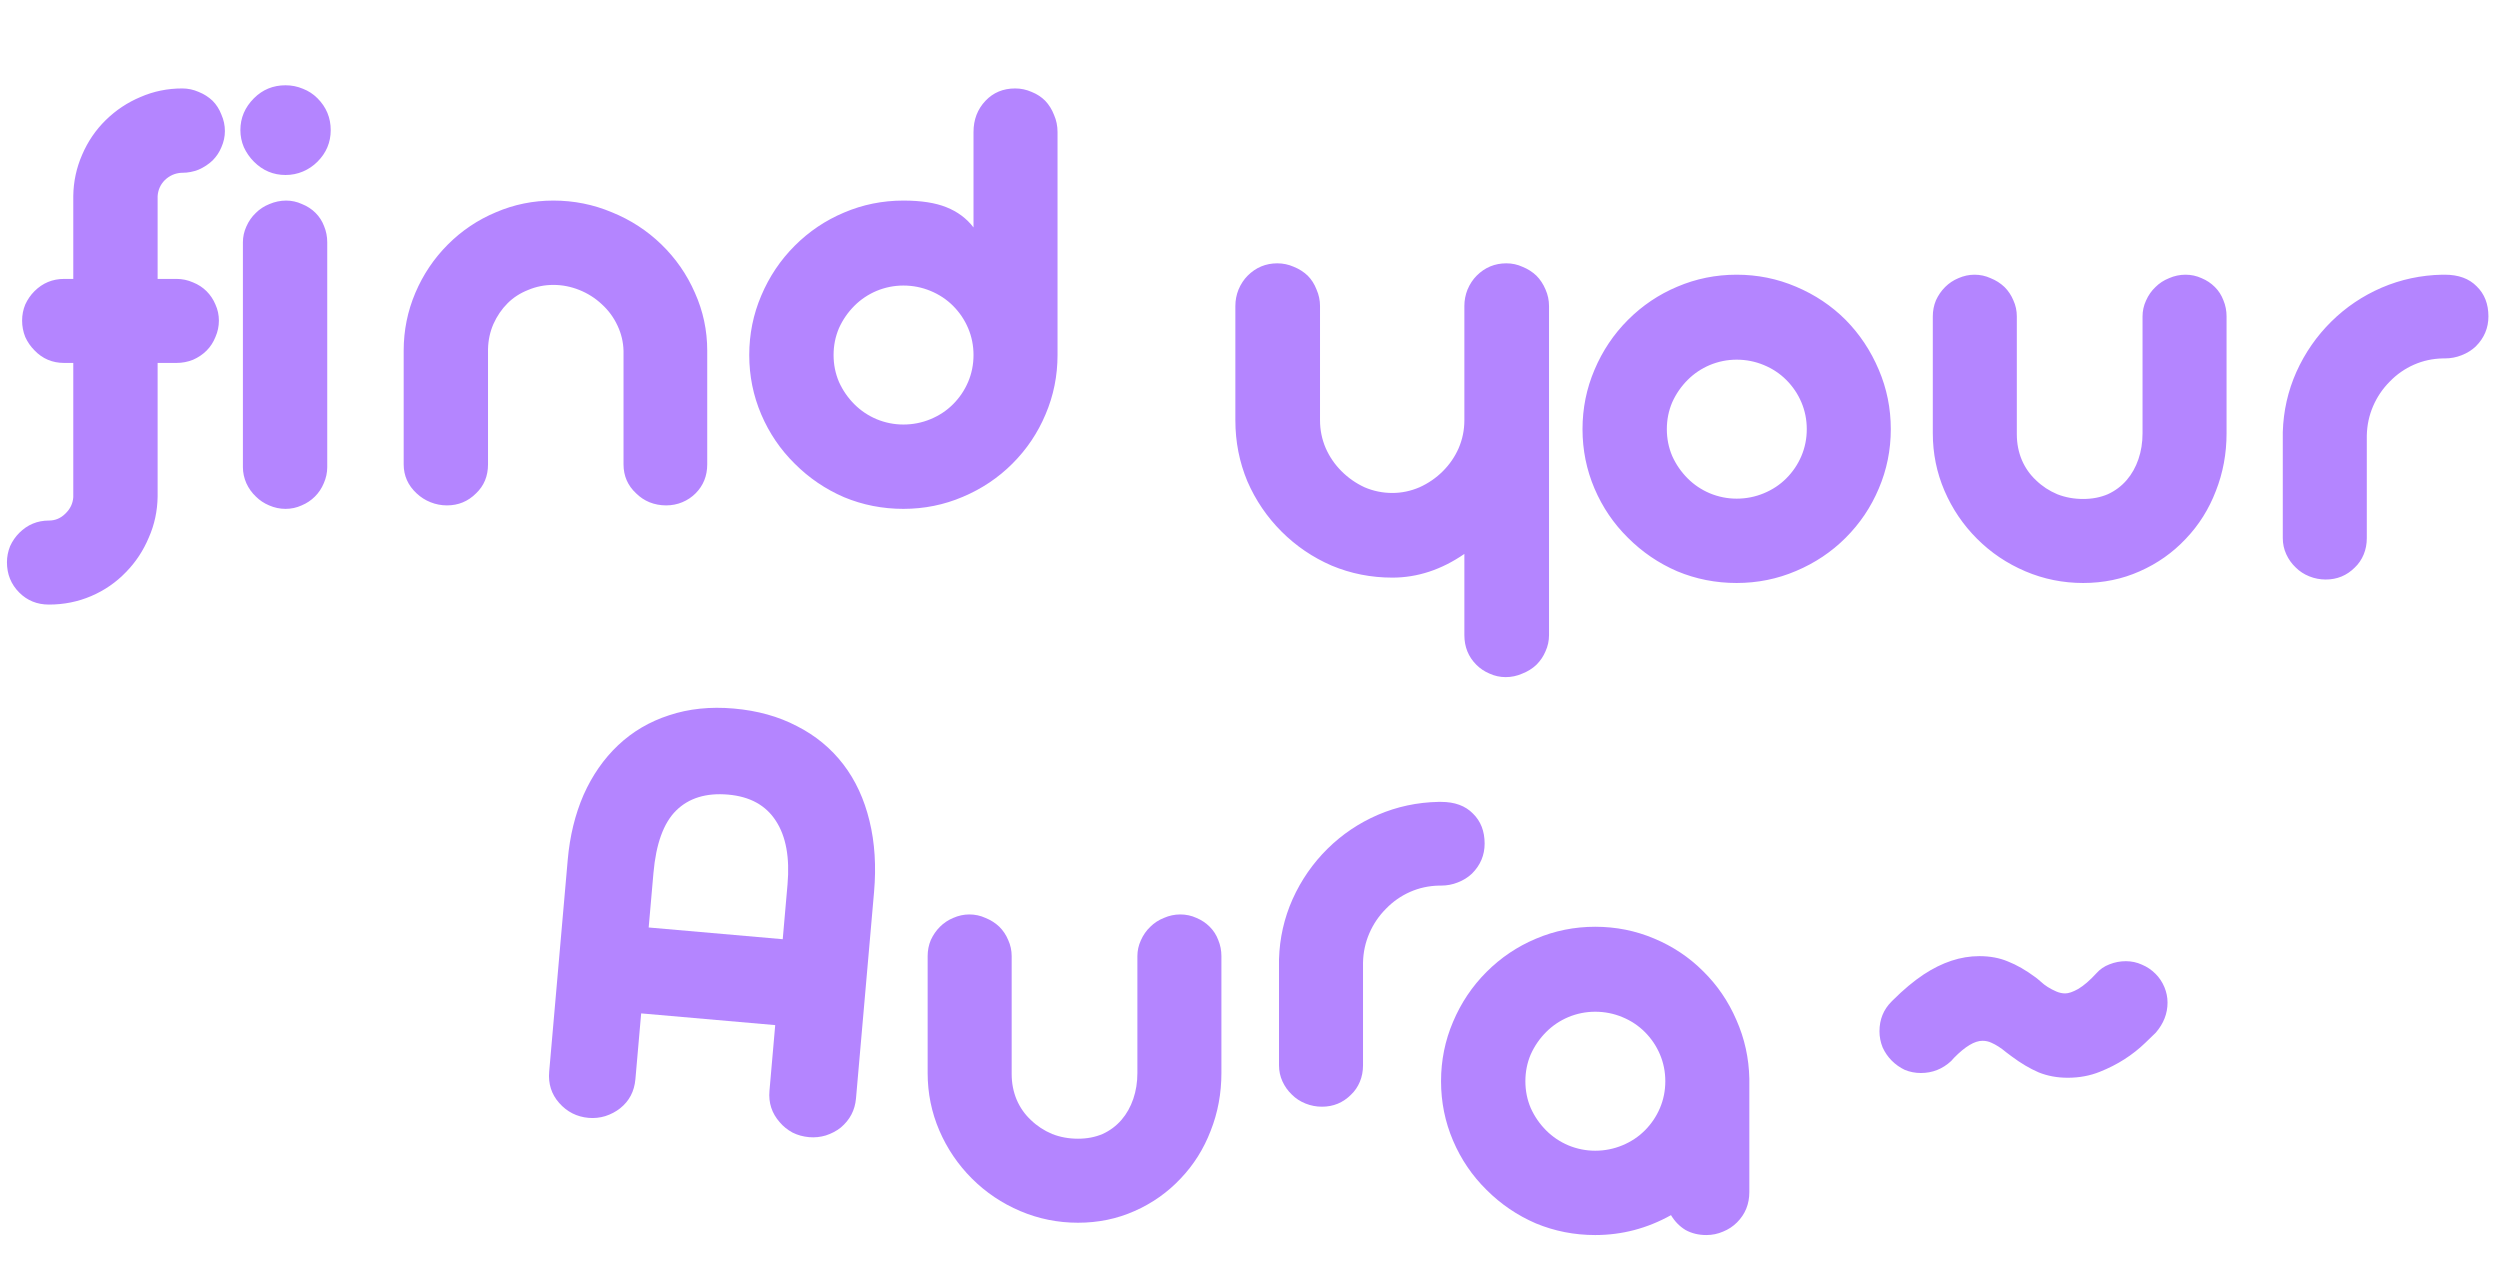
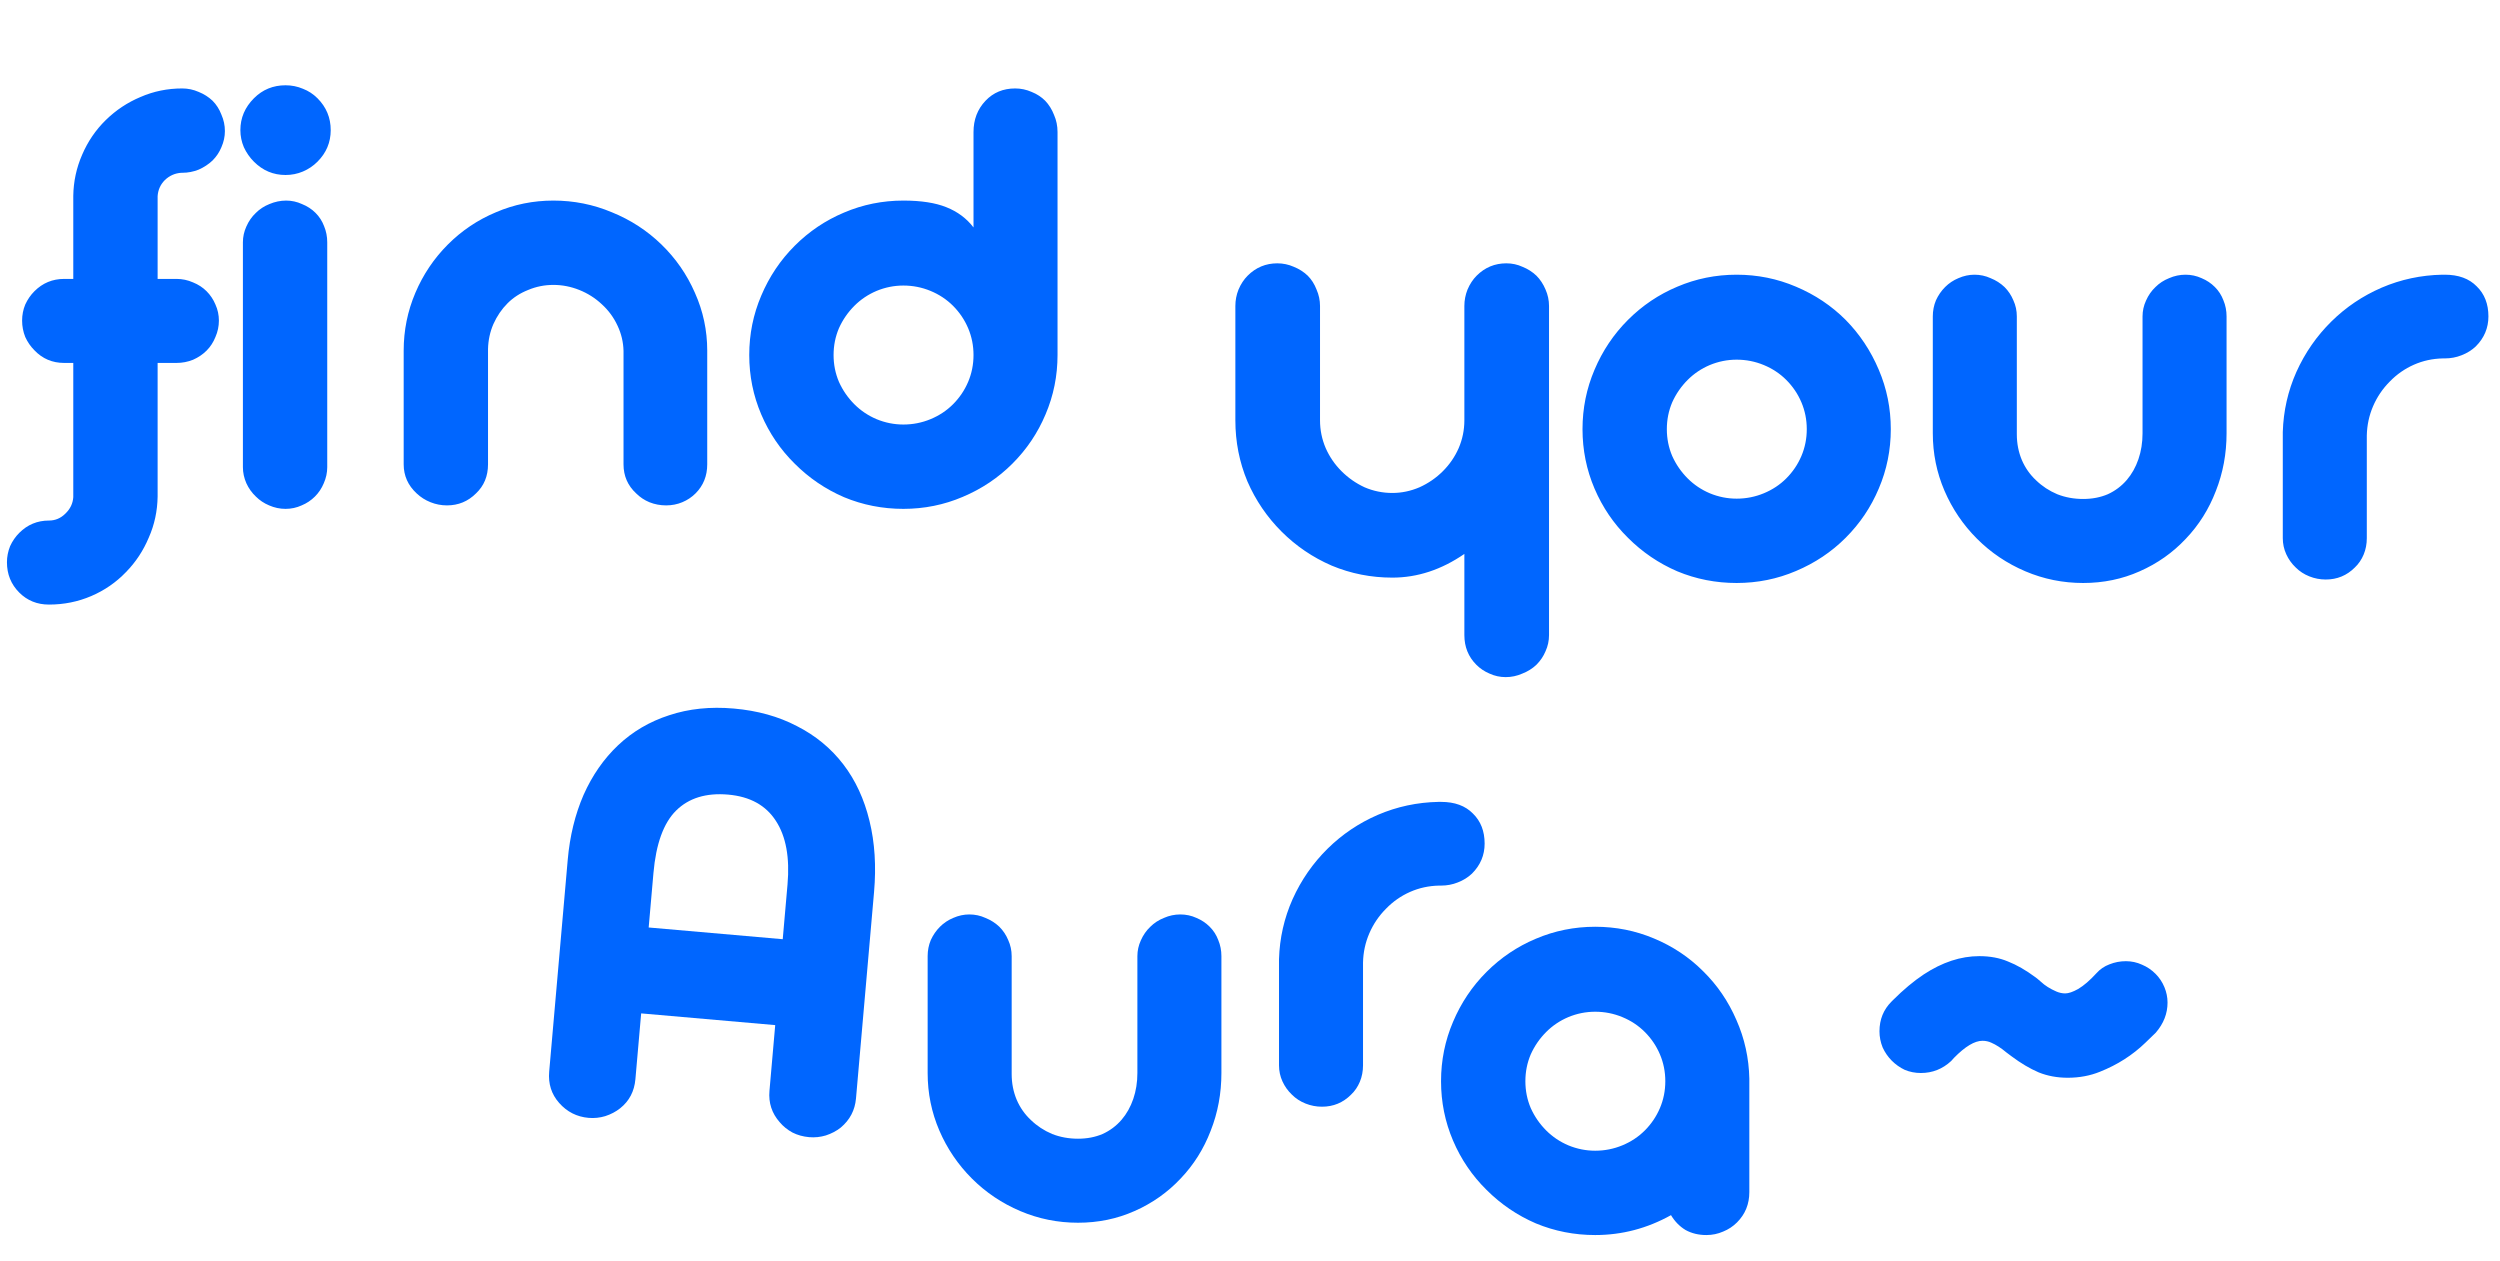
<svg xmlns="http://www.w3.org/2000/svg" width="371" height="187" viewBox="0 0 371 187" fill="none">
-   <path d="M26.203 41.391C27.047 41.391 27.859 41.562 28.641 41.906C29.422 42.219 30.094 42.656 30.656 43.219C31.219 43.781 31.656 44.438 31.969 45.188C32.312 45.938 32.484 46.734 32.484 47.578C32.484 48.422 32.312 49.234 31.969 50.016C31.656 50.797 31.219 51.469 30.656 52.031C30.094 52.594 29.422 53.047 28.641 53.391C27.859 53.703 27.047 53.859 26.203 53.859H23.391V73.5V73.688C23.359 75.844 22.922 77.875 22.078 79.781C21.266 81.719 20.141 83.422 18.703 84.891C17.234 86.422 15.516 87.609 13.547 88.453C11.578 89.297 9.484 89.719 7.266 89.719C5.516 89.719 4.047 89.125 2.859 87.938C1.641 86.719 1.031 85.219 1.031 83.438C1.031 82.625 1.188 81.828 1.5 81.047C1.844 80.297 2.297 79.641 2.859 79.078C4.078 77.859 5.547 77.25 7.266 77.25C8.203 77.25 9.016 76.906 9.703 76.219C10.422 75.531 10.812 74.719 10.875 73.781V53.859H9.516C7.766 53.859 6.297 53.234 5.109 51.984C4.547 51.422 4.094 50.766 3.75 50.016C3.438 49.234 3.281 48.422 3.281 47.578C3.281 46.734 3.438 45.938 3.75 45.188C4.094 44.438 4.547 43.781 5.109 43.219C6.328 42 7.797 41.391 9.516 41.391H10.875V29.062C10.906 26.938 11.344 24.906 12.188 22.969C13.031 21 14.203 19.281 15.703 17.812C17.203 16.344 18.922 15.203 20.859 14.391C22.797 13.547 24.859 13.125 27.047 13.125C27.891 13.125 28.703 13.297 29.484 13.641C30.266 13.953 30.953 14.391 31.547 14.953C32.109 15.516 32.547 16.203 32.859 17.016C33.203 17.797 33.375 18.609 33.375 19.453C33.375 20.266 33.203 21.062 32.859 21.844C32.547 22.594 32.109 23.25 31.547 23.812C30.953 24.375 30.266 24.828 29.484 25.172C28.703 25.484 27.891 25.641 27.047 25.641H26.906C25.969 25.703 25.156 26.062 24.469 26.719C23.812 27.375 23.453 28.172 23.391 29.109V41.391H26.203ZM42.375 25.969C40.562 25.969 39 25.312 37.688 24C37.062 23.375 36.562 22.656 36.188 21.844C35.844 21.031 35.672 20.188 35.672 19.312C35.672 17.5 36.344 15.922 37.688 14.578C38.969 13.297 40.531 12.656 42.375 12.656C43.281 12.656 44.141 12.828 44.953 13.172C45.766 13.484 46.484 13.953 47.109 14.578C48.422 15.891 49.078 17.469 49.078 19.312C49.078 21.125 48.422 22.688 47.109 24C46.484 24.625 45.766 25.109 44.953 25.453C44.141 25.797 43.281 25.969 42.375 25.969ZM42.375 75.516C41.531 75.516 40.719 75.344 39.938 75C39.188 74.688 38.531 74.25 37.969 73.688C37.375 73.125 36.906 72.469 36.562 71.719C36.219 70.938 36.047 70.141 36.047 69.328V35.953C36.047 35.141 36.219 34.359 36.562 33.609C36.906 32.828 37.375 32.156 37.969 31.594C38.531 31.031 39.203 30.594 39.984 30.281C40.797 29.938 41.625 29.766 42.469 29.766C43.281 29.766 44.062 29.938 44.812 30.281C45.594 30.594 46.266 31.031 46.828 31.594C47.391 32.156 47.812 32.812 48.094 33.562C48.406 34.312 48.562 35.109 48.562 35.953V69.328C48.562 70.141 48.391 70.938 48.047 71.719C47.734 72.469 47.297 73.125 46.734 73.688C46.172 74.25 45.516 74.688 44.766 75C44.016 75.344 43.219 75.516 42.375 75.516ZM66.328 75C65.484 75 64.672 74.844 63.891 74.531C63.109 74.219 62.422 73.781 61.828 73.219C60.547 72.031 59.906 70.594 59.906 68.906V52.031C59.906 49.031 60.484 46.172 61.641 43.453C62.797 40.734 64.406 38.344 66.469 36.281C68.531 34.219 70.906 32.625 73.594 31.5C76.281 30.344 79.125 29.766 82.125 29.766C85.156 29.766 88.047 30.344 90.797 31.5C93.578 32.625 96.031 34.219 98.156 36.281C100.281 38.344 101.938 40.734 103.125 43.453C104.344 46.172 104.953 49.031 104.953 52.031V68.906C104.953 70.625 104.375 72.062 103.219 73.219C102.656 73.781 102 74.219 101.25 74.531C100.5 74.844 99.703 75 98.859 75C97.984 75 97.156 74.844 96.375 74.531C95.625 74.219 94.969 73.781 94.406 73.219C93.156 72.062 92.531 70.625 92.531 68.906V52.078C92.5 50.766 92.203 49.516 91.641 48.328C91.078 47.109 90.297 46.047 89.297 45.141C88.328 44.234 87.219 43.531 85.969 43.031C84.719 42.531 83.438 42.281 82.125 42.281C80.812 42.281 79.562 42.531 78.375 43.031C77.188 43.5 76.172 44.156 75.328 45C74.453 45.875 73.75 46.906 73.219 48.094C72.719 49.25 72.453 50.484 72.422 51.797V68.906C72.422 70.656 71.828 72.094 70.641 73.219C69.453 74.406 68.016 75 66.328 75ZM134.062 75.516C130.969 75.516 128.031 74.938 125.25 73.781C122.5 72.594 120.062 70.938 117.938 68.812C115.812 66.719 114.156 64.281 112.969 61.5C111.781 58.719 111.188 55.781 111.188 52.688C111.188 49.594 111.781 46.656 112.969 43.875C114.156 41.062 115.812 38.594 117.938 36.469C120.062 34.344 122.5 32.703 125.25 31.547C128.031 30.359 130.969 29.766 134.062 29.766C136.688 29.766 138.812 30.094 140.438 30.75C142.094 31.406 143.438 32.406 144.469 33.75V19.594C144.469 17.75 145.062 16.203 146.25 14.953C147.406 13.734 148.875 13.125 150.656 13.125C151.5 13.125 152.312 13.297 153.094 13.641C153.875 13.953 154.547 14.391 155.109 14.953C155.672 15.547 156.109 16.25 156.422 17.062C156.766 17.844 156.938 18.688 156.938 19.594V52.688C156.938 55.781 156.344 58.719 155.156 61.5C154 64.25 152.359 66.688 150.234 68.812C148.141 70.906 145.688 72.547 142.875 73.734C140.094 74.922 137.156 75.516 134.062 75.516ZM134.062 63C135.469 63 136.812 62.734 138.094 62.203C139.375 61.672 140.484 60.938 141.422 60C142.391 59.031 143.141 57.922 143.672 56.672C144.203 55.422 144.469 54.094 144.469 52.688C144.469 51.281 144.203 49.953 143.672 48.703C143.141 47.453 142.391 46.344 141.422 45.375C140.484 44.438 139.375 43.703 138.094 43.172C136.812 42.641 135.469 42.375 134.062 42.375C132.688 42.375 131.359 42.641 130.078 43.172C128.828 43.703 127.734 44.438 126.797 45.375C125.828 46.344 125.062 47.453 124.5 48.703C123.969 49.953 123.703 51.281 123.703 52.688C123.703 54.094 123.969 55.422 124.5 56.672C125.062 57.922 125.828 59.031 126.797 60C127.734 60.938 128.828 61.672 130.078 62.203C131.359 62.734 132.688 63 134.062 63Z" fill="#B485FF" />
-   <path d="M223.453 100.484C222.609 100.484 221.812 100.312 221.062 99.969C220.312 99.656 219.656 99.219 219.094 98.656C217.906 97.469 217.312 96 217.312 94.25V82.203C213.906 84.547 210.344 85.719 206.625 85.719C203.469 85.719 200.469 85.125 197.625 83.938C194.812 82.719 192.328 81.031 190.172 78.875C188.016 76.719 186.328 74.234 185.109 71.422C183.922 68.578 183.328 65.562 183.328 62.375V45.406C183.328 44.562 183.484 43.75 183.797 42.969C184.141 42.156 184.594 41.469 185.156 40.906C186.375 39.688 187.844 39.078 189.562 39.078C190.406 39.078 191.219 39.25 192 39.594C192.781 39.906 193.469 40.344 194.062 40.906C194.625 41.469 195.062 42.156 195.375 42.969C195.719 43.75 195.891 44.562 195.891 45.406V62.375C195.891 63.812 196.172 65.188 196.734 66.5C197.297 67.781 198.078 68.922 199.078 69.922C200.078 70.922 201.219 71.719 202.5 72.312C203.812 72.875 205.188 73.156 206.625 73.156C208 73.156 209.344 72.875 210.656 72.312C211.969 71.719 213.125 70.922 214.125 69.922C215.125 68.922 215.906 67.781 216.469 66.5C217.031 65.188 217.312 63.812 217.312 62.375V45.406C217.312 44.562 217.469 43.75 217.781 42.969C218.125 42.156 218.578 41.469 219.141 40.906C220.359 39.688 221.828 39.078 223.547 39.078C224.391 39.078 225.188 39.25 225.938 39.594C226.719 39.906 227.406 40.344 228 40.906C228.562 41.469 229.016 42.156 229.359 42.969C229.703 43.75 229.875 44.562 229.875 45.406V94.25C229.875 95.094 229.703 95.891 229.359 96.641C229.047 97.391 228.594 98.062 228 98.656C227.406 99.219 226.703 99.656 225.891 99.969C225.109 100.312 224.297 100.484 223.453 100.484ZM257.719 86.516C254.625 86.516 251.688 85.938 248.906 84.781C246.156 83.594 243.719 81.938 241.594 79.812C239.469 77.719 237.812 75.281 236.625 72.5C235.438 69.719 234.844 66.781 234.844 63.688C234.844 60.594 235.438 57.656 236.625 54.875C237.812 52.062 239.469 49.594 241.594 47.469C243.719 45.344 246.156 43.703 248.906 42.547C251.688 41.359 254.625 40.766 257.719 40.766C260.812 40.766 263.75 41.359 266.531 42.547C269.344 43.734 271.797 45.375 273.891 47.469C275.984 49.594 277.625 52.062 278.812 54.875C280 57.656 280.594 60.594 280.594 63.688C280.594 66.781 280 69.719 278.812 72.5C277.656 75.25 276.016 77.688 273.891 79.812C271.797 81.906 269.344 83.547 266.531 84.734C263.75 85.922 260.812 86.516 257.719 86.516ZM257.719 74C259.125 74 260.469 73.734 261.75 73.203C263.031 72.672 264.141 71.938 265.078 71C266.047 70.031 266.797 68.922 267.328 67.672C267.859 66.422 268.125 65.094 268.125 63.688C268.125 62.281 267.859 60.953 267.328 59.703C266.797 58.453 266.047 57.344 265.078 56.375C264.141 55.438 263.031 54.703 261.75 54.172C260.469 53.641 259.125 53.375 257.719 53.375C256.344 53.375 255.016 53.641 253.734 54.172C252.484 54.703 251.391 55.438 250.453 56.375C249.484 57.344 248.719 58.453 248.156 59.703C247.625 60.953 247.359 62.281 247.359 63.688C247.359 65.094 247.625 66.422 248.156 67.672C248.719 68.922 249.484 70.031 250.453 71C251.391 71.938 252.484 72.672 253.734 73.203C255.016 73.734 256.344 74 257.719 74ZM309.141 86.516C306.141 86.516 303.281 85.938 300.562 84.781C297.844 83.625 295.453 82.016 293.391 79.953C291.328 77.891 289.719 75.516 288.562 72.828C287.406 70.141 286.828 67.297 286.828 64.297V46.953C286.828 46.109 286.984 45.312 287.297 44.562C287.641 43.812 288.094 43.156 288.656 42.594C289.219 42.031 289.875 41.594 290.625 41.281C291.406 40.938 292.203 40.766 293.016 40.766C293.859 40.766 294.656 40.938 295.406 41.281C296.188 41.594 296.875 42.031 297.469 42.594C298.031 43.156 298.469 43.812 298.781 44.562C299.125 45.312 299.297 46.109 299.297 46.953V64.438C299.297 65.812 299.547 67.094 300.047 68.281C300.547 69.438 301.25 70.438 302.156 71.281C303.062 72.156 304.109 72.844 305.297 73.344C306.484 73.812 307.766 74.047 309.141 74.047C310.484 74.047 311.703 73.812 312.797 73.344C313.891 72.844 314.828 72.141 315.609 71.234C316.359 70.359 316.938 69.328 317.344 68.141C317.75 66.953 317.953 65.672 317.953 64.297V46.953C317.953 46.141 318.125 45.359 318.469 44.609C318.812 43.828 319.281 43.156 319.875 42.594C320.438 42.031 321.109 41.594 321.891 41.281C322.672 40.938 323.484 40.766 324.328 40.766C325.172 40.766 325.969 40.938 326.719 41.281C327.469 41.594 328.125 42.031 328.688 42.594C329.25 43.156 329.672 43.812 329.953 44.562C330.266 45.312 330.422 46.109 330.422 46.953V64.297C330.422 67.328 329.891 70.188 328.828 72.875C327.797 75.562 326.312 77.922 324.375 79.953C322.438 82.016 320.156 83.625 317.531 84.781C314.938 85.938 312.141 86.516 309.141 86.516ZM345.141 86C344.297 86 343.484 85.844 342.703 85.531C341.922 85.219 341.25 84.781 340.688 84.219C340.094 83.656 339.625 83 339.281 82.25C338.938 81.5 338.766 80.703 338.766 79.859V64.109C338.859 60.984 339.531 58.016 340.781 55.203C342.062 52.359 343.797 49.859 345.984 47.703C348.141 45.578 350.625 43.906 353.438 42.688C356.281 41.469 359.281 40.828 362.438 40.766H362.812C364.844 40.766 366.422 41.344 367.547 42.5C368.703 43.625 369.281 45.109 369.281 46.953C369.281 48.672 368.656 50.156 367.406 51.406C366.812 51.969 366.109 52.406 365.297 52.719C364.516 53.031 363.688 53.188 362.812 53.188H362.531C361 53.219 359.562 53.531 358.219 54.125C356.875 54.719 355.688 55.547 354.656 56.609C353.594 57.672 352.766 58.891 352.172 60.266C351.578 61.641 351.266 63.094 351.234 64.625V79.859C351.234 80.734 351.078 81.547 350.766 82.297C350.453 83.047 350.016 83.688 349.453 84.219C348.266 85.406 346.828 86 345.141 86Z" fill="#B485FF" />
-   <path d="M87.346 165.891C85.603 165.738 84.146 164.999 82.976 163.673C81.834 162.381 81.342 160.833 81.5 159.027L84.25 127.6C84.558 124.082 85.34 120.873 86.598 117.971C87.887 115.073 89.591 112.618 91.712 110.608C93.867 108.569 96.397 107.081 99.302 106.143C102.21 105.174 105.408 104.842 108.894 105.147C112.412 105.455 115.536 106.324 118.265 107.755C121.028 109.157 123.325 111.052 125.155 113.44C126.957 115.793 128.25 118.588 129.033 121.825C129.819 125.031 130.045 128.548 129.71 132.377L127.029 163.01C126.877 164.754 126.124 166.193 124.769 167.33C124.129 167.838 123.389 168.228 122.55 168.5C121.744 168.743 120.921 168.828 120.08 168.755C119.178 168.676 118.351 168.446 117.6 168.067C116.851 167.657 116.222 167.147 115.71 166.537C114.54 165.211 114.033 163.661 114.188 161.887L115.042 152.127L95.149 150.387L94.295 160.146C94.137 161.952 93.384 163.392 92.035 164.466C91.395 164.974 90.655 165.365 89.815 165.636C89.01 165.879 88.187 165.964 87.346 165.891ZM116.157 139.379L116.868 131.254C117.217 127.269 116.644 124.129 115.151 121.834C113.661 119.508 111.297 118.203 108.059 117.92C104.79 117.634 102.211 118.428 100.322 120.301C98.467 122.147 97.35 125.233 96.971 129.56L96.264 137.639L116.157 139.379Z" fill="#B485FF" />
-   <path d="M159.976 181.453C156.976 181.453 154.116 180.875 151.397 179.719C148.679 178.562 146.288 176.953 144.226 174.891C142.163 172.828 140.554 170.453 139.397 167.766C138.241 165.078 137.663 162.234 137.663 159.234V141.891C137.663 141.047 137.819 140.25 138.132 139.5C138.476 138.75 138.929 138.094 139.491 137.531C140.054 136.969 140.71 136.531 141.46 136.219C142.241 135.875 143.038 135.703 143.851 135.703C144.694 135.703 145.491 135.875 146.241 136.219C147.022 136.531 147.71 136.969 148.304 137.531C148.866 138.094 149.304 138.75 149.616 139.5C149.96 140.25 150.132 141.047 150.132 141.891V159.375C150.132 160.75 150.382 162.031 150.882 163.219C151.382 164.375 152.085 165.375 152.991 166.219C153.897 167.094 154.944 167.781 156.132 168.281C157.319 168.75 158.601 168.984 159.976 168.984C161.319 168.984 162.538 168.75 163.632 168.281C164.726 167.781 165.663 167.078 166.444 166.172C167.194 165.297 167.772 164.266 168.179 163.078C168.585 161.891 168.788 160.609 168.788 159.234V141.891C168.788 141.078 168.96 140.297 169.304 139.547C169.647 138.766 170.116 138.094 170.71 137.531C171.272 136.969 171.944 136.531 172.726 136.219C173.507 135.875 174.319 135.703 175.163 135.703C176.007 135.703 176.804 135.875 177.554 136.219C178.304 136.531 178.96 136.969 179.522 137.531C180.085 138.094 180.507 138.75 180.788 139.5C181.101 140.25 181.257 141.047 181.257 141.891V159.234C181.257 162.266 180.726 165.125 179.663 167.812C178.632 170.5 177.147 172.859 175.21 174.891C173.272 176.953 170.991 178.562 168.366 179.719C165.772 180.875 162.976 181.453 159.976 181.453Z" fill="#B485FF" />
-   <path d="M196.179 164.234C195.335 164.234 194.522 164.078 193.741 163.766C192.96 163.453 192.288 163.016 191.726 162.453C191.132 161.891 190.663 161.234 190.319 160.484C189.976 159.734 189.804 158.938 189.804 158.094V142.344C189.897 139.219 190.569 136.25 191.819 133.438C193.101 130.594 194.835 128.094 197.022 125.938C199.179 123.812 201.663 122.141 204.476 120.922C207.319 119.703 210.319 119.062 213.476 119H213.851C215.882 119 217.46 119.578 218.585 120.734C219.741 121.859 220.319 123.344 220.319 125.188C220.319 126.906 219.694 128.391 218.444 129.641C217.851 130.203 217.147 130.641 216.335 130.953C215.554 131.266 214.726 131.422 213.851 131.422H213.569C212.038 131.453 210.601 131.766 209.257 132.359C207.913 132.953 206.726 133.781 205.694 134.844C204.632 135.906 203.804 137.125 203.21 138.5C202.616 139.875 202.304 141.328 202.272 142.859V158.094C202.272 158.969 202.116 159.781 201.804 160.531C201.491 161.281 201.054 161.922 200.491 162.453C199.304 163.641 197.866 164.234 196.179 164.234Z" fill="#B485FF" />
-   <path d="M236.726 183.281C233.632 183.281 230.694 182.703 227.913 181.547C225.163 180.359 222.726 178.703 220.601 176.578C218.476 174.484 216.819 172.047 215.632 169.266C214.444 166.484 213.851 163.547 213.851 160.453C213.851 157.359 214.444 154.422 215.632 151.641C216.819 148.828 218.476 146.359 220.601 144.234C222.726 142.109 225.163 140.469 227.913 139.312C230.694 138.125 233.632 137.531 236.726 137.531C239.788 137.531 242.694 138.109 245.444 139.266C248.226 140.422 250.663 142.047 252.757 144.141C254.851 146.203 256.491 148.609 257.679 151.359C258.897 154.109 259.538 157.016 259.601 160.078V176.906C259.601 178.688 258.991 180.188 257.772 181.406C257.179 182 256.491 182.453 255.71 182.766C254.929 183.109 254.101 183.281 253.226 183.281C252.069 183.281 251.038 183.031 250.132 182.531C249.257 182 248.538 181.266 247.976 180.328C244.444 182.297 240.694 183.281 236.726 183.281ZM236.726 170.766C238.132 170.766 239.476 170.5 240.757 169.969C242.038 169.438 243.147 168.703 244.085 167.766C245.054 166.797 245.804 165.688 246.335 164.438C246.866 163.188 247.132 161.859 247.132 160.453C247.132 159.047 246.866 157.719 246.335 156.469C245.804 155.219 245.054 154.109 244.085 153.141C243.147 152.203 242.038 151.469 240.757 150.938C239.476 150.406 238.132 150.141 236.726 150.141C235.351 150.141 234.022 150.406 232.741 150.938C231.491 151.469 230.397 152.203 229.46 153.141C228.491 154.109 227.726 155.219 227.163 156.469C226.632 157.719 226.366 159.047 226.366 160.453C226.366 161.859 226.632 163.188 227.163 164.438C227.726 165.688 228.491 166.797 229.46 167.766C230.397 168.703 231.491 169.438 232.741 169.969C234.022 170.5 235.351 170.766 236.726 170.766Z" fill="#B485FF" />
-   <path d="M306.851 159.938C305.288 159.938 303.851 159.672 302.538 159.141C301.226 158.578 299.882 157.781 298.507 156.75L297.757 156.188C296.976 155.531 296.226 155.047 295.507 154.734C295.101 154.547 294.663 154.453 294.194 154.453C293.038 154.453 291.632 155.297 289.976 156.984L289.554 157.453C288.272 158.641 286.772 159.234 285.054 159.234C284.21 159.234 283.413 159.078 282.663 158.766C281.944 158.422 281.304 157.969 280.741 157.406C280.179 156.844 279.726 156.188 279.382 155.438C279.069 154.656 278.913 153.859 278.913 153.047C278.913 151.297 279.507 149.828 280.694 148.641L280.929 148.406C282.46 146.875 283.976 145.609 285.476 144.609C288.226 142.797 290.976 141.891 293.726 141.891C295.319 141.891 296.741 142.156 297.991 142.688C299.272 143.188 300.632 143.969 302.069 145.031C302.132 145.062 302.397 145.281 302.866 145.688C303.46 146.25 304.226 146.734 305.163 147.141C305.601 147.328 306.038 147.422 306.476 147.422C306.976 147.422 307.616 147.203 308.397 146.766C309.241 146.266 310.147 145.484 311.116 144.422C311.647 143.828 312.288 143.391 313.038 143.109C313.819 142.797 314.632 142.641 315.476 142.641C316.319 142.641 317.116 142.812 317.866 143.156C318.616 143.469 319.288 143.922 319.882 144.516C320.444 145.078 320.882 145.734 321.194 146.484C321.507 147.234 321.663 148 321.663 148.781C321.663 150.406 321.085 151.891 319.929 153.234L319.882 153.281L318.382 154.734C316.476 156.578 314.226 158.016 311.632 159.047C310.163 159.641 308.569 159.938 306.851 159.938Z" fill="#B485FF" />
+   <path d="M26.203 41.391C27.047 41.391 27.859 41.562 28.641 41.906C29.422 42.219 30.094 42.656 30.656 43.219C31.219 43.781 31.656 44.438 31.969 45.188C32.312 45.938 32.484 46.734 32.484 47.578C32.484 48.422 32.312 49.234 31.969 50.016C31.656 50.797 31.219 51.469 30.656 52.031C30.094 52.594 29.422 53.047 28.641 53.391C27.859 53.703 27.047 53.859 26.203 53.859H23.391V73.5V73.688C23.359 75.844 22.922 77.875 22.078 79.781C21.266 81.719 20.141 83.422 18.703 84.891C17.234 86.422 15.516 87.609 13.547 88.453C11.578 89.297 9.484 89.719 7.266 89.719C5.516 89.719 4.047 89.125 2.859 87.938C1.641 86.719 1.031 85.219 1.031 83.438C1.031 82.625 1.188 81.828 1.5 81.047C1.844 80.297 2.297 79.641 2.859 79.078C4.078 77.859 5.547 77.25 7.266 77.25C8.203 77.25 9.016 76.906 9.703 76.219C10.422 75.531 10.812 74.719 10.875 73.781V53.859H9.516C7.766 53.859 6.297 53.234 5.109 51.984C4.547 51.422 4.094 50.766 3.75 50.016C3.438 49.234 3.281 48.422 3.281 47.578C3.281 46.734 3.438 45.938 3.75 45.188C4.094 44.438 4.547 43.781 5.109 43.219C6.328 42 7.797 41.391 9.516 41.391H10.875V29.062C10.906 26.938 11.344 24.906 12.188 22.969C13.031 21 14.203 19.281 15.703 17.812C17.203 16.344 18.922 15.203 20.859 14.391C22.797 13.547 24.859 13.125 27.047 13.125C27.891 13.125 28.703 13.297 29.484 13.641C30.266 13.953 30.953 14.391 31.547 14.953C32.109 15.516 32.547 16.203 32.859 17.016C33.203 17.797 33.375 18.609 33.375 19.453C33.375 20.266 33.203 21.062 32.859 21.844C32.547 22.594 32.109 23.25 31.547 23.812C30.953 24.375 30.266 24.828 29.484 25.172C28.703 25.484 27.891 25.641 27.047 25.641H26.906C25.969 25.703 25.156 26.062 24.469 26.719C23.812 27.375 23.453 28.172 23.391 29.109V41.391H26.203ZM42.375 25.969C40.562 25.969 39 25.312 37.688 24C37.062 23.375 36.562 22.656 36.188 21.844C35.844 21.031 35.672 20.188 35.672 19.312C35.672 17.5 36.344 15.922 37.688 14.578C38.969 13.297 40.531 12.656 42.375 12.656C43.281 12.656 44.141 12.828 44.953 13.172C45.766 13.484 46.484 13.953 47.109 14.578C48.422 15.891 49.078 17.469 49.078 19.312C49.078 21.125 48.422 22.688 47.109 24C46.484 24.625 45.766 25.109 44.953 25.453C44.141 25.797 43.281 25.969 42.375 25.969ZM42.375 75.516C41.531 75.516 40.719 75.344 39.938 75C39.188 74.688 38.531 74.25 37.969 73.688C37.375 73.125 36.906 72.469 36.562 71.719C36.219 70.938 36.047 70.141 36.047 69.328V35.953C36.047 35.141 36.219 34.359 36.562 33.609C36.906 32.828 37.375 32.156 37.969 31.594C38.531 31.031 39.203 30.594 39.984 30.281C40.797 29.938 41.625 29.766 42.469 29.766C43.281 29.766 44.062 29.938 44.812 30.281C45.594 30.594 46.266 31.031 46.828 31.594C47.391 32.156 47.812 32.812 48.094 33.562C48.406 34.312 48.562 35.109 48.562 35.953V69.328C48.562 70.141 48.391 70.938 48.047 71.719C47.734 72.469 47.297 73.125 46.734 73.688C46.172 74.25 45.516 74.688 44.766 75C44.016 75.344 43.219 75.516 42.375 75.516ZM66.328 75C65.484 75 64.672 74.844 63.891 74.531C63.109 74.219 62.422 73.781 61.828 73.219C60.547 72.031 59.906 70.594 59.906 68.906V52.031C59.906 49.031 60.484 46.172 61.641 43.453C62.797 40.734 64.406 38.344 66.469 36.281C68.531 34.219 70.906 32.625 73.594 31.5C76.281 30.344 79.125 29.766 82.125 29.766C85.156 29.766 88.047 30.344 90.797 31.5C93.578 32.625 96.031 34.219 98.156 36.281C100.281 38.344 101.938 40.734 103.125 43.453C104.344 46.172 104.953 49.031 104.953 52.031V68.906C104.953 70.625 104.375 72.062 103.219 73.219C102.656 73.781 102 74.219 101.25 74.531C100.5 74.844 99.703 75 98.859 75C97.984 75 97.156 74.844 96.375 74.531C95.625 74.219 94.969 73.781 94.406 73.219C93.156 72.062 92.531 70.625 92.531 68.906V52.078C92.5 50.766 92.203 49.516 91.641 48.328C91.078 47.109 90.297 46.047 89.297 45.141C88.328 44.234 87.219 43.531 85.969 43.031C84.719 42.531 83.438 42.281 82.125 42.281C80.812 42.281 79.562 42.531 78.375 43.031C77.188 43.5 76.172 44.156 75.328 45C74.453 45.875 73.75 46.906 73.219 48.094C72.719 49.25 72.453 50.484 72.422 51.797V68.906C72.422 70.656 71.828 72.094 70.641 73.219C69.453 74.406 68.016 75 66.328 75ZM134.062 75.516C130.969 75.516 128.031 74.938 125.25 73.781C122.5 72.594 120.062 70.938 117.938 68.812C115.812 66.719 114.156 64.281 112.969 61.5C111.781 58.719 111.188 55.781 111.188 52.688C111.188 49.594 111.781 46.656 112.969 43.875C114.156 41.062 115.812 38.594 117.938 36.469C120.062 34.344 122.5 32.703 125.25 31.547C128.031 30.359 130.969 29.766 134.062 29.766C136.688 29.766 138.812 30.094 140.438 30.75C142.094 31.406 143.438 32.406 144.469 33.75V19.594C144.469 17.75 145.062 16.203 146.25 14.953C147.406 13.734 148.875 13.125 150.656 13.125C151.5 13.125 152.312 13.297 153.094 13.641C153.875 13.953 154.547 14.391 155.109 14.953C155.672 15.547 156.109 16.25 156.422 17.062C156.766 17.844 156.938 18.688 156.938 19.594V52.688C156.938 55.781 156.344 58.719 155.156 61.5C154 64.25 152.359 66.688 150.234 68.812C148.141 70.906 145.688 72.547 142.875 73.734C140.094 74.922 137.156 75.516 134.062 75.516ZM134.062 63C135.469 63 136.812 62.734 138.094 62.203C139.375 61.672 140.484 60.938 141.422 60C142.391 59.031 143.141 57.922 143.672 56.672C144.203 55.422 144.469 54.094 144.469 52.688C144.469 51.281 144.203 49.953 143.672 48.703C143.141 47.453 142.391 46.344 141.422 45.375C140.484 44.438 139.375 43.703 138.094 43.172C136.812 42.641 135.469 42.375 134.062 42.375C132.688 42.375 131.359 42.641 130.078 43.172C128.828 43.703 127.734 44.438 126.797 45.375C125.828 46.344 125.062 47.453 124.5 48.703C123.969 49.953 123.703 51.281 123.703 52.688C123.703 54.094 123.969 55.422 124.5 56.672C125.062 57.922 125.828 59.031 126.797 60C127.734 60.938 128.828 61.672 130.078 62.203C131.359 62.734 132.688 63 134.062 63Z" fill="#0066FF" />
+   <path d="M223.453 100.484C222.609 100.484 221.812 100.312 221.062 99.969C220.312 99.656 219.656 99.219 219.094 98.656C217.906 97.469 217.312 96 217.312 94.25V82.203C213.906 84.547 210.344 85.719 206.625 85.719C203.469 85.719 200.469 85.125 197.625 83.938C194.812 82.719 192.328 81.031 190.172 78.875C188.016 76.719 186.328 74.234 185.109 71.422C183.922 68.578 183.328 65.562 183.328 62.375V45.406C183.328 44.562 183.484 43.75 183.797 42.969C184.141 42.156 184.594 41.469 185.156 40.906C186.375 39.688 187.844 39.078 189.562 39.078C190.406 39.078 191.219 39.25 192 39.594C192.781 39.906 193.469 40.344 194.062 40.906C194.625 41.469 195.062 42.156 195.375 42.969C195.719 43.75 195.891 44.562 195.891 45.406V62.375C195.891 63.812 196.172 65.188 196.734 66.5C197.297 67.781 198.078 68.922 199.078 69.922C200.078 70.922 201.219 71.719 202.5 72.312C203.812 72.875 205.188 73.156 206.625 73.156C208 73.156 209.344 72.875 210.656 72.312C211.969 71.719 213.125 70.922 214.125 69.922C215.125 68.922 215.906 67.781 216.469 66.5C217.031 65.188 217.312 63.812 217.312 62.375V45.406C217.312 44.562 217.469 43.75 217.781 42.969C218.125 42.156 218.578 41.469 219.141 40.906C220.359 39.688 221.828 39.078 223.547 39.078C224.391 39.078 225.188 39.25 225.938 39.594C226.719 39.906 227.406 40.344 228 40.906C228.562 41.469 229.016 42.156 229.359 42.969C229.703 43.75 229.875 44.562 229.875 45.406V94.25C229.875 95.094 229.703 95.891 229.359 96.641C229.047 97.391 228.594 98.062 228 98.656C227.406 99.219 226.703 99.656 225.891 99.969C225.109 100.312 224.297 100.484 223.453 100.484ZM257.719 86.516C254.625 86.516 251.688 85.938 248.906 84.781C246.156 83.594 243.719 81.938 241.594 79.812C239.469 77.719 237.812 75.281 236.625 72.5C235.438 69.719 234.844 66.781 234.844 63.688C234.844 60.594 235.438 57.656 236.625 54.875C237.812 52.062 239.469 49.594 241.594 47.469C243.719 45.344 246.156 43.703 248.906 42.547C251.688 41.359 254.625 40.766 257.719 40.766C260.812 40.766 263.75 41.359 266.531 42.547C269.344 43.734 271.797 45.375 273.891 47.469C275.984 49.594 277.625 52.062 278.812 54.875C280 57.656 280.594 60.594 280.594 63.688C280.594 66.781 280 69.719 278.812 72.5C277.656 75.25 276.016 77.688 273.891 79.812C271.797 81.906 269.344 83.547 266.531 84.734C263.75 85.922 260.812 86.516 257.719 86.516ZM257.719 74C259.125 74 260.469 73.734 261.75 73.203C263.031 72.672 264.141 71.938 265.078 71C266.047 70.031 266.797 68.922 267.328 67.672C267.859 66.422 268.125 65.094 268.125 63.688C268.125 62.281 267.859 60.953 267.328 59.703C266.797 58.453 266.047 57.344 265.078 56.375C264.141 55.438 263.031 54.703 261.75 54.172C260.469 53.641 259.125 53.375 257.719 53.375C256.344 53.375 255.016 53.641 253.734 54.172C252.484 54.703 251.391 55.438 250.453 56.375C249.484 57.344 248.719 58.453 248.156 59.703C247.625 60.953 247.359 62.281 247.359 63.688C247.359 65.094 247.625 66.422 248.156 67.672C248.719 68.922 249.484 70.031 250.453 71C251.391 71.938 252.484 72.672 253.734 73.203C255.016 73.734 256.344 74 257.719 74ZM309.141 86.516C306.141 86.516 303.281 85.938 300.562 84.781C297.844 83.625 295.453 82.016 293.391 79.953C291.328 77.891 289.719 75.516 288.562 72.828C287.406 70.141 286.828 67.297 286.828 64.297V46.953C286.828 46.109 286.984 45.312 287.297 44.562C287.641 43.812 288.094 43.156 288.656 42.594C289.219 42.031 289.875 41.594 290.625 41.281C291.406 40.938 292.203 40.766 293.016 40.766C293.859 40.766 294.656 40.938 295.406 41.281C296.188 41.594 296.875 42.031 297.469 42.594C298.031 43.156 298.469 43.812 298.781 44.562C299.125 45.312 299.297 46.109 299.297 46.953V64.438C299.297 65.812 299.547 67.094 300.047 68.281C300.547 69.438 301.25 70.438 302.156 71.281C303.062 72.156 304.109 72.844 305.297 73.344C306.484 73.812 307.766 74.047 309.141 74.047C310.484 74.047 311.703 73.812 312.797 73.344C313.891 72.844 314.828 72.141 315.609 71.234C316.359 70.359 316.938 69.328 317.344 68.141C317.75 66.953 317.953 65.672 317.953 64.297V46.953C317.953 46.141 318.125 45.359 318.469 44.609C318.812 43.828 319.281 43.156 319.875 42.594C320.438 42.031 321.109 41.594 321.891 41.281C322.672 40.938 323.484 40.766 324.328 40.766C325.172 40.766 325.969 40.938 326.719 41.281C327.469 41.594 328.125 42.031 328.688 42.594C329.25 43.156 329.672 43.812 329.953 44.562C330.266 45.312 330.422 46.109 330.422 46.953V64.297C330.422 67.328 329.891 70.188 328.828 72.875C327.797 75.562 326.312 77.922 324.375 79.953C322.438 82.016 320.156 83.625 317.531 84.781C314.938 85.938 312.141 86.516 309.141 86.516ZM345.141 86C344.297 86 343.484 85.844 342.703 85.531C341.922 85.219 341.25 84.781 340.688 84.219C340.094 83.656 339.625 83 339.281 82.25C338.938 81.5 338.766 80.703 338.766 79.859V64.109C338.859 60.984 339.531 58.016 340.781 55.203C342.062 52.359 343.797 49.859 345.984 47.703C348.141 45.578 350.625 43.906 353.438 42.688C356.281 41.469 359.281 40.828 362.438 40.766H362.812C364.844 40.766 366.422 41.344 367.547 42.5C368.703 43.625 369.281 45.109 369.281 46.953C369.281 48.672 368.656 50.156 367.406 51.406C366.812 51.969 366.109 52.406 365.297 52.719C364.516 53.031 363.688 53.188 362.812 53.188H362.531C361 53.219 359.562 53.531 358.219 54.125C356.875 54.719 355.688 55.547 354.656 56.609C353.594 57.672 352.766 58.891 352.172 60.266C351.578 61.641 351.266 63.094 351.234 64.625V79.859C351.234 80.734 351.078 81.547 350.766 82.297C350.453 83.047 350.016 83.688 349.453 84.219C348.266 85.406 346.828 86 345.141 86Z" fill="#0066FF" />
+   <path d="M87.346 165.891C85.603 165.738 84.146 164.999 82.976 163.673C81.834 162.381 81.342 160.833 81.5 159.027L84.25 127.6C84.558 124.082 85.34 120.873 86.598 117.971C87.887 115.073 89.591 112.618 91.712 110.608C93.867 108.569 96.397 107.081 99.302 106.143C102.21 105.174 105.408 104.842 108.894 105.147C112.412 105.455 115.536 106.324 118.265 107.755C121.028 109.157 123.325 111.052 125.155 113.44C126.957 115.793 128.25 118.588 129.033 121.825C129.819 125.031 130.045 128.548 129.71 132.377L127.029 163.01C126.877 164.754 126.124 166.193 124.769 167.33C124.129 167.838 123.389 168.228 122.55 168.5C121.744 168.743 120.921 168.828 120.08 168.755C119.178 168.676 118.351 168.446 117.6 168.067C116.851 167.657 116.222 167.147 115.71 166.537C114.54 165.211 114.033 163.661 114.188 161.887L115.042 152.127L95.149 150.387L94.295 160.146C94.137 161.952 93.384 163.392 92.035 164.466C91.395 164.974 90.655 165.365 89.815 165.636C89.01 165.879 88.187 165.964 87.346 165.891ZM116.157 139.379L116.868 131.254C117.217 127.269 116.644 124.129 115.151 121.834C113.661 119.508 111.297 118.203 108.059 117.92C104.79 117.634 102.211 118.428 100.322 120.301C98.467 122.147 97.35 125.233 96.971 129.56L96.264 137.639L116.157 139.379Z" fill="#0066FF" />
+   <path d="M159.976 181.453C156.976 181.453 154.116 180.875 151.397 179.719C148.679 178.562 146.288 176.953 144.226 174.891C142.163 172.828 140.554 170.453 139.397 167.766C138.241 165.078 137.663 162.234 137.663 159.234V141.891C137.663 141.047 137.819 140.25 138.132 139.5C138.476 138.75 138.929 138.094 139.491 137.531C140.054 136.969 140.71 136.531 141.46 136.219C142.241 135.875 143.038 135.703 143.851 135.703C144.694 135.703 145.491 135.875 146.241 136.219C147.022 136.531 147.71 136.969 148.304 137.531C148.866 138.094 149.304 138.75 149.616 139.5C149.96 140.25 150.132 141.047 150.132 141.891V159.375C150.132 160.75 150.382 162.031 150.882 163.219C151.382 164.375 152.085 165.375 152.991 166.219C153.897 167.094 154.944 167.781 156.132 168.281C157.319 168.75 158.601 168.984 159.976 168.984C161.319 168.984 162.538 168.75 163.632 168.281C164.726 167.781 165.663 167.078 166.444 166.172C167.194 165.297 167.772 164.266 168.179 163.078C168.585 161.891 168.788 160.609 168.788 159.234V141.891C168.788 141.078 168.96 140.297 169.304 139.547C169.647 138.766 170.116 138.094 170.71 137.531C171.272 136.969 171.944 136.531 172.726 136.219C173.507 135.875 174.319 135.703 175.163 135.703C176.007 135.703 176.804 135.875 177.554 136.219C178.304 136.531 178.96 136.969 179.522 137.531C180.085 138.094 180.507 138.75 180.788 139.5C181.101 140.25 181.257 141.047 181.257 141.891V159.234C181.257 162.266 180.726 165.125 179.663 167.812C178.632 170.5 177.147 172.859 175.21 174.891C173.272 176.953 170.991 178.562 168.366 179.719C165.772 180.875 162.976 181.453 159.976 181.453Z" fill="#0066FF" />
+   <path d="M196.179 164.234C195.335 164.234 194.522 164.078 193.741 163.766C192.96 163.453 192.288 163.016 191.726 162.453C191.132 161.891 190.663 161.234 190.319 160.484C189.976 159.734 189.804 158.938 189.804 158.094V142.344C189.897 139.219 190.569 136.25 191.819 133.438C193.101 130.594 194.835 128.094 197.022 125.938C199.179 123.812 201.663 122.141 204.476 120.922C207.319 119.703 210.319 119.062 213.476 119H213.851C215.882 119 217.46 119.578 218.585 120.734C219.741 121.859 220.319 123.344 220.319 125.188C220.319 126.906 219.694 128.391 218.444 129.641C217.851 130.203 217.147 130.641 216.335 130.953C215.554 131.266 214.726 131.422 213.851 131.422H213.569C212.038 131.453 210.601 131.766 209.257 132.359C207.913 132.953 206.726 133.781 205.694 134.844C204.632 135.906 203.804 137.125 203.21 138.5C202.616 139.875 202.304 141.328 202.272 142.859V158.094C202.272 158.969 202.116 159.781 201.804 160.531C201.491 161.281 201.054 161.922 200.491 162.453C199.304 163.641 197.866 164.234 196.179 164.234Z" fill="#0066FF" />
+   <path d="M236.726 183.281C233.632 183.281 230.694 182.703 227.913 181.547C225.163 180.359 222.726 178.703 220.601 176.578C218.476 174.484 216.819 172.047 215.632 169.266C214.444 166.484 213.851 163.547 213.851 160.453C213.851 157.359 214.444 154.422 215.632 151.641C216.819 148.828 218.476 146.359 220.601 144.234C222.726 142.109 225.163 140.469 227.913 139.312C230.694 138.125 233.632 137.531 236.726 137.531C239.788 137.531 242.694 138.109 245.444 139.266C248.226 140.422 250.663 142.047 252.757 144.141C254.851 146.203 256.491 148.609 257.679 151.359C258.897 154.109 259.538 157.016 259.601 160.078V176.906C259.601 178.688 258.991 180.188 257.772 181.406C257.179 182 256.491 182.453 255.71 182.766C254.929 183.109 254.101 183.281 253.226 183.281C252.069 183.281 251.038 183.031 250.132 182.531C249.257 182 248.538 181.266 247.976 180.328C244.444 182.297 240.694 183.281 236.726 183.281ZM236.726 170.766C238.132 170.766 239.476 170.5 240.757 169.969C242.038 169.438 243.147 168.703 244.085 167.766C245.054 166.797 245.804 165.688 246.335 164.438C246.866 163.188 247.132 161.859 247.132 160.453C247.132 159.047 246.866 157.719 246.335 156.469C245.804 155.219 245.054 154.109 244.085 153.141C243.147 152.203 242.038 151.469 240.757 150.938C239.476 150.406 238.132 150.141 236.726 150.141C235.351 150.141 234.022 150.406 232.741 150.938C231.491 151.469 230.397 152.203 229.46 153.141C228.491 154.109 227.726 155.219 227.163 156.469C226.632 157.719 226.366 159.047 226.366 160.453C226.366 161.859 226.632 163.188 227.163 164.438C227.726 165.688 228.491 166.797 229.46 167.766C230.397 168.703 231.491 169.438 232.741 169.969C234.022 170.5 235.351 170.766 236.726 170.766Z" fill="#0066FF" />
+   <path d="M306.851 159.938C305.288 159.938 303.851 159.672 302.538 159.141C301.226 158.578 299.882 157.781 298.507 156.75L297.757 156.188C296.976 155.531 296.226 155.047 295.507 154.734C295.101 154.547 294.663 154.453 294.194 154.453C293.038 154.453 291.632 155.297 289.976 156.984L289.554 157.453C288.272 158.641 286.772 159.234 285.054 159.234C284.21 159.234 283.413 159.078 282.663 158.766C281.944 158.422 281.304 157.969 280.741 157.406C280.179 156.844 279.726 156.188 279.382 155.438C279.069 154.656 278.913 153.859 278.913 153.047C278.913 151.297 279.507 149.828 280.694 148.641L280.929 148.406C282.46 146.875 283.976 145.609 285.476 144.609C288.226 142.797 290.976 141.891 293.726 141.891C295.319 141.891 296.741 142.156 297.991 142.688C299.272 143.188 300.632 143.969 302.069 145.031C302.132 145.062 302.397 145.281 302.866 145.688C303.46 146.25 304.226 146.734 305.163 147.141C305.601 147.328 306.038 147.422 306.476 147.422C306.976 147.422 307.616 147.203 308.397 146.766C309.241 146.266 310.147 145.484 311.116 144.422C311.647 143.828 312.288 143.391 313.038 143.109C313.819 142.797 314.632 142.641 315.476 142.641C316.319 142.641 317.116 142.812 317.866 143.156C318.616 143.469 319.288 143.922 319.882 144.516C320.444 145.078 320.882 145.734 321.194 146.484C321.507 147.234 321.663 148 321.663 148.781C321.663 150.406 321.085 151.891 319.929 153.234L319.882 153.281L318.382 154.734C316.476 156.578 314.226 158.016 311.632 159.047C310.163 159.641 308.569 159.938 306.851 159.938Z" fill="#0066FF" />
</svg>
